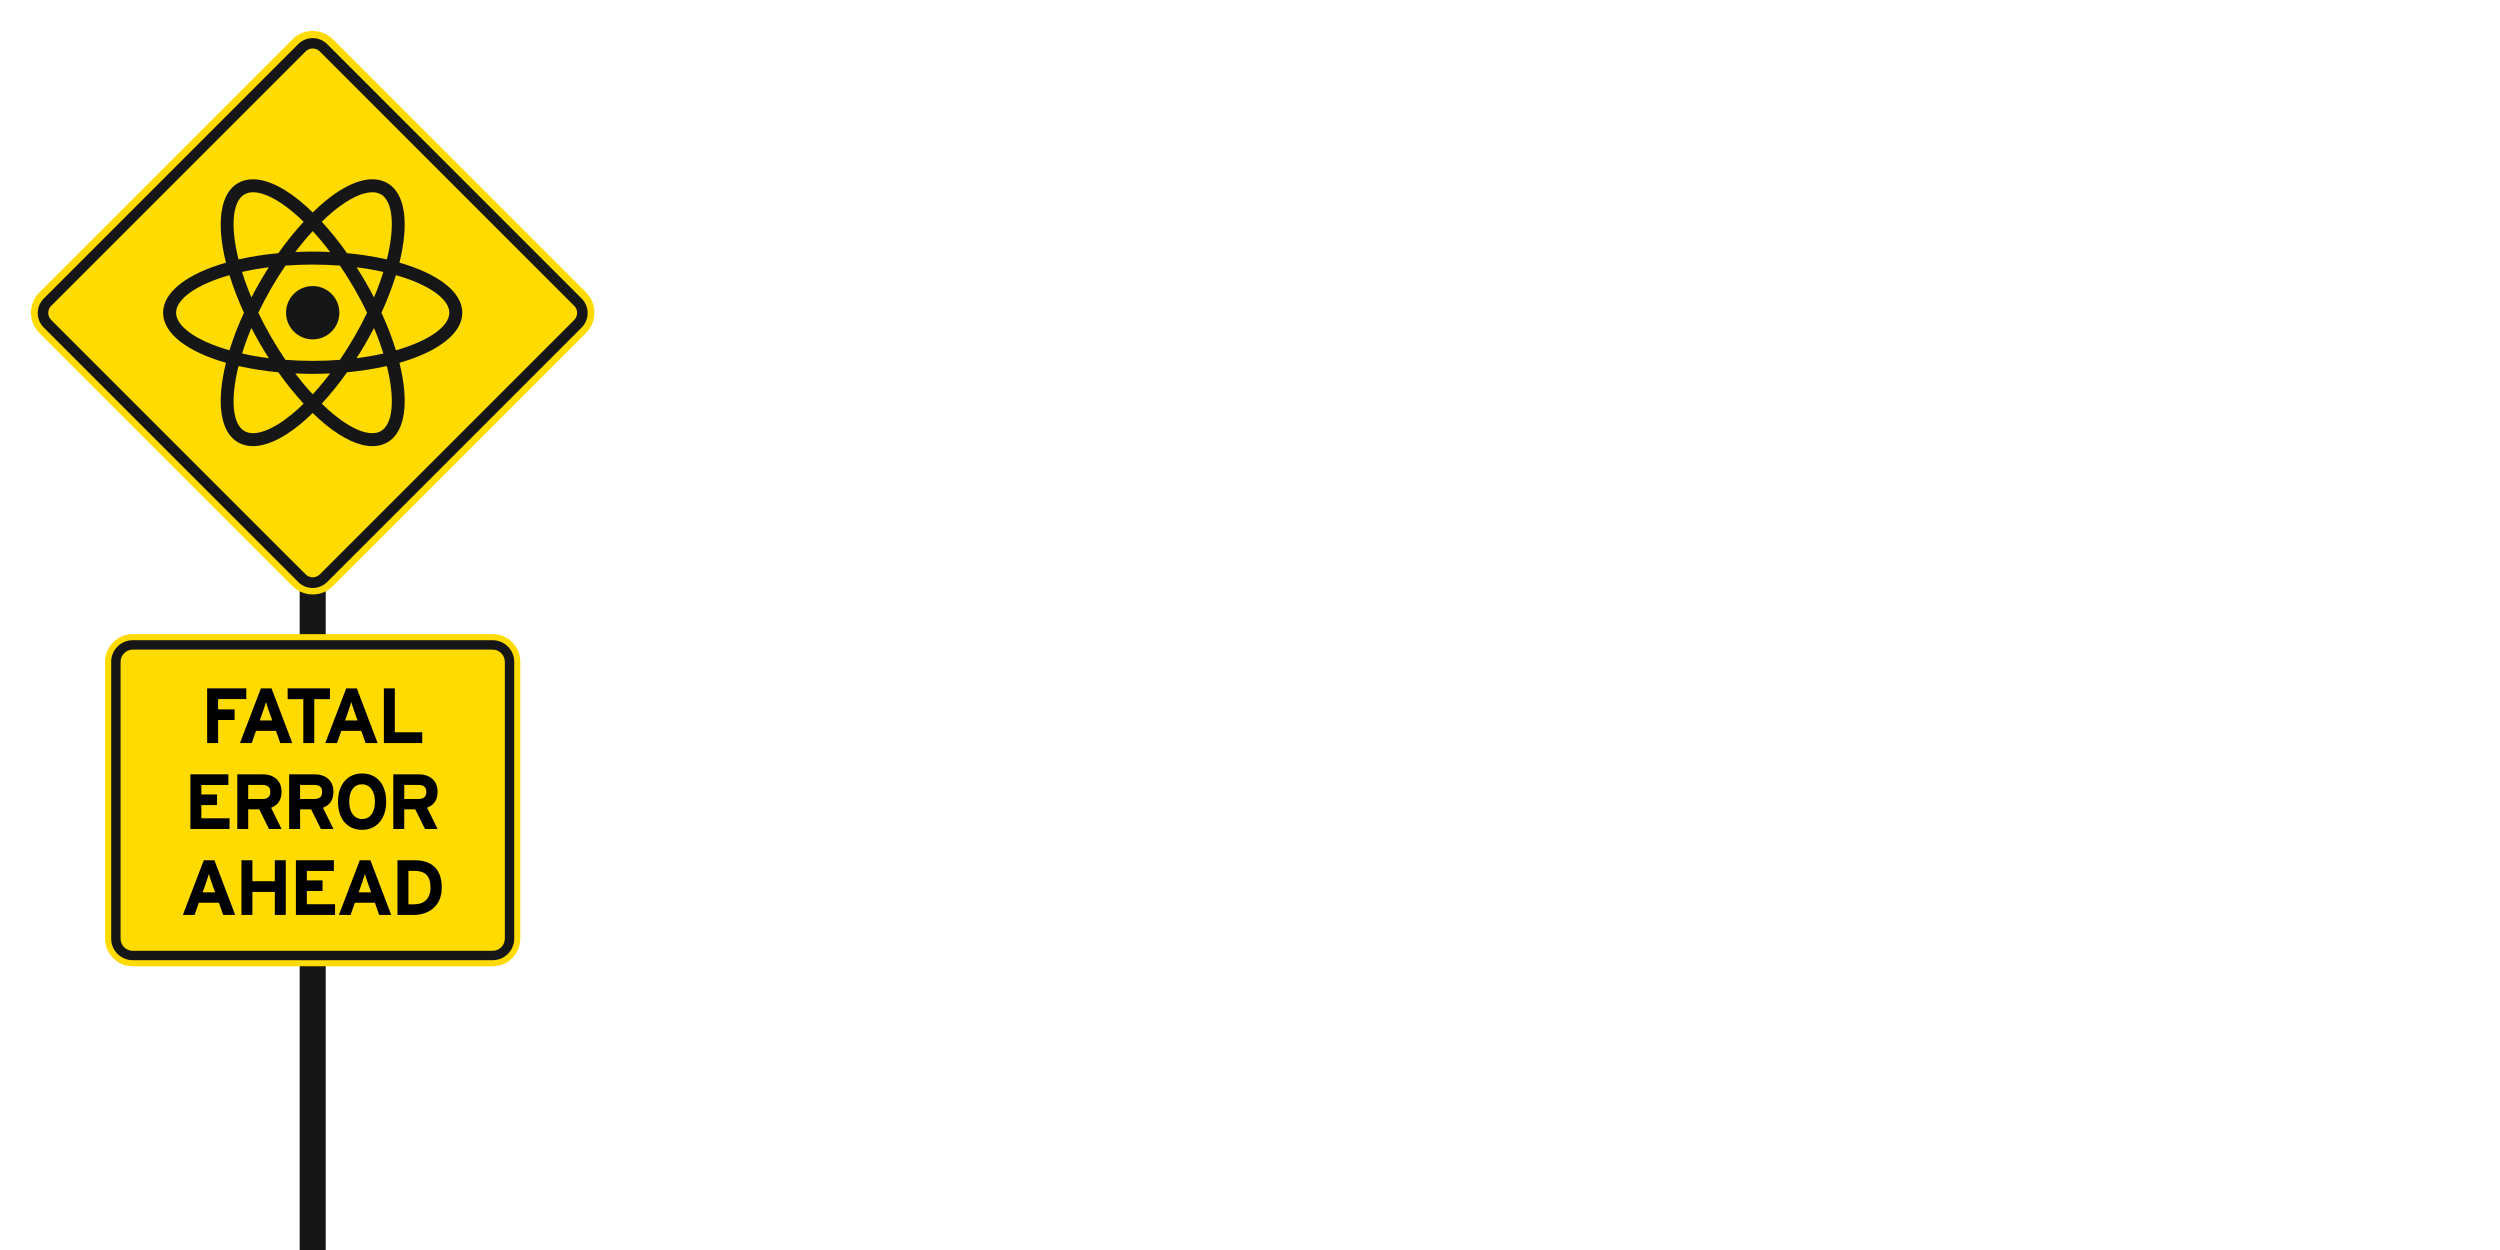
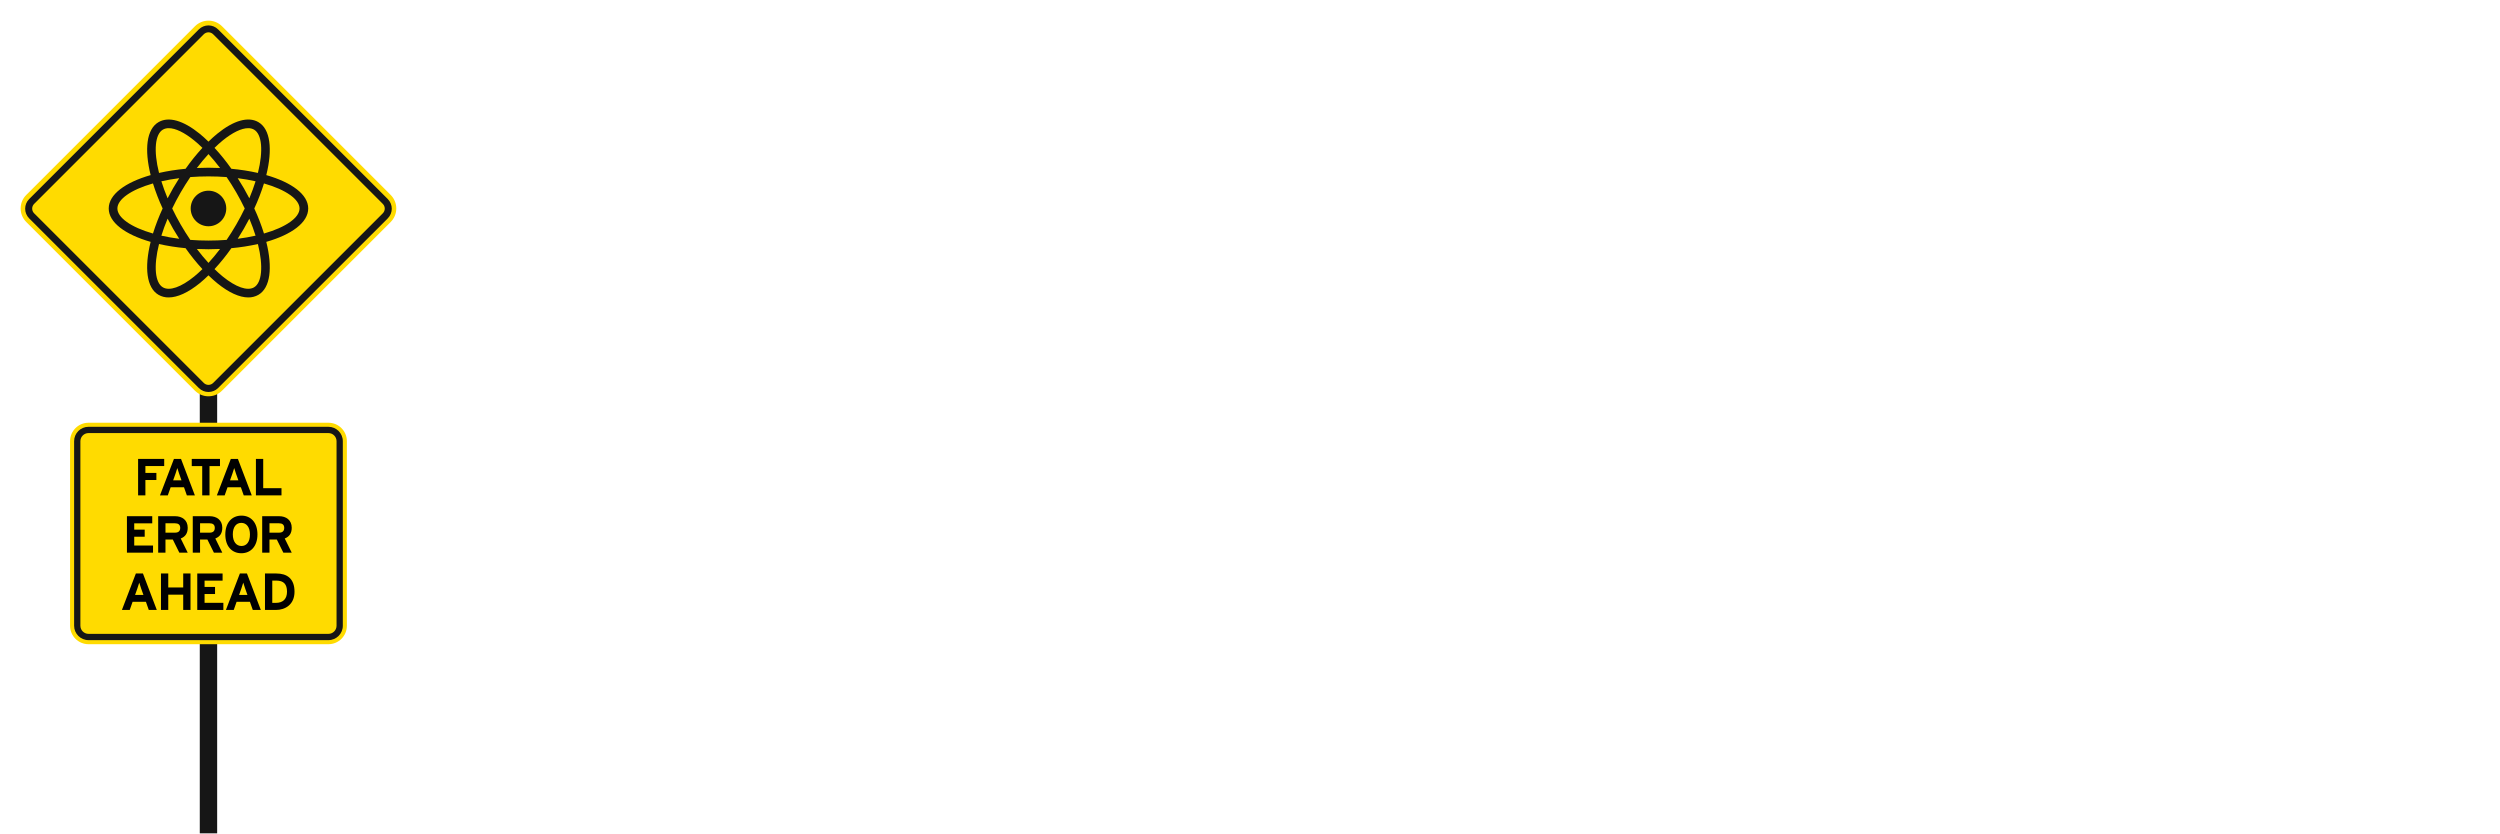
- <svg xmlns="http://www.w3.org/2000/svg" viewBox="0 0 1600 800">
+ <svg xmlns="http://www.w3.org/2000/svg" viewBox="0 0 2400 800">
  <rect x="191.788" y="346.601" width="16.682" height="453.399" fill="#161616" />
  <path d="M375.065,187.159a18.356,18.356,0,0,1-.002,25.956L213.097,375.077a18.35,18.35,0,0,1-25.955,0L25.194,213.115a18.354,18.354,0,0,1,.001-25.956L187.164,25.195a18.35,18.35,0,0,1,25.954,0Z" fill="#ffdb00" />
  <path d="M27.998,209.626a13.106,13.106,0,0,1,0-18.539L190.855,28.241a13.111,13.111,0,0,1,18.541,0l162.865,162.847a13.108,13.108,0,0,1,0,18.539L209.403,372.474a13.111,13.111,0,0,1-18.541,0Z" fill="#161616" />
  <path d="M32.759,204.765a6.377,6.377,0,0,1,0-9.02L195.615,32.899a6.379,6.379,0,0,1,9.02,0L367.5,195.745a6.377,6.377,0,0,1,0,9.02L204.642,367.613a6.38,6.38,0,0,1-9.02,0Z" fill="#ffdb00" />
  <g>
    <circle cx="200.129" cy="200.142" r="17.07" fill="#161616" />
    <path d="M295.886,200.142c0-13.415-15.764-25.028-40.246-32.049,6.16-24.712,3.984-44.171-7.632-50.876-9.701-5.627-23.736-1.61-39.535,11.238-2.78,2.259-5.564,4.818-8.343,7.517-2.779-2.699-5.563-5.258-8.343-7.517-15.808-12.848-29.843-16.832-39.535-11.238-11.616,6.705-13.792,26.164-7.632,50.876-24.482,7.021-40.246,18.634-40.246,32.049S120.137,225.17,144.619,232.191c-6.16,24.712-3.984,44.171,7.632,50.876a18.934,18.934,0,0,0,9.652,2.472c8.481,0,18.743-4.659,29.883-13.71,2.78-2.259,5.564-4.819,8.343-7.517,2.778,2.699,5.563,5.258,8.343,7.517,11.14,9.05,21.402,13.71,29.883,13.71a19.014,19.014,0,0,0,9.652-2.472c11.616-6.705,13.792-26.164,7.632-50.876C280.121,225.17,295.886,213.557,295.886,200.142ZM213.725,134.919c9.563-7.774,18.133-11.872,24.517-11.872a11.068,11.068,0,0,1,5.603,1.374c7.535,4.355,9.125,20.133,3.749,41.6a195.638,195.638,0,0,0-25.469-3.981,198.151,198.151,0,0,0-16.183-20.107C208.536,139.414,211.135,137.025,213.725,134.919Zm13.092,80.624c-2.959,5.121-6.06,10.05-9.26,14.749-5.58.418-11.386.66-17.428.66s-11.848-.242-17.428-.66c-3.2-4.699-6.301-9.629-9.26-14.749-3.016-5.226-5.705-10.366-8.13-15.401,2.425-5.035,5.114-10.175,8.13-15.401,2.959-5.121,6.06-10.051,9.26-14.75,5.58-.418,11.386-.66,17.428-.66s11.848.242,17.428.66c3.2,4.699,6.301,9.629,9.26,14.75,3.016,5.226,5.705,10.366,8.13,15.401C232.522,205.177,229.833,210.318,226.817,215.543Zm12.544-5.63c2.386,5.671,4.357,11.122,5.98,16.332-5.326,1.2-11.035,2.219-17.143,2.988,1.987-3.107,3.941-6.267,5.823-9.527C235.914,216.429,237.676,213.165,239.361,209.913Zm-39.232,42.465c-3.771-4.099-7.499-8.563-11.14-13.371,3.655.166,7.359.272,11.14.272s7.486-.106,11.14-.272C207.628,243.815,203.9,248.279,200.129,252.378ZM172.06,229.234c-6.108-.769-11.818-1.788-17.143-2.988,1.623-5.21,3.595-10.661,5.98-16.332,1.685,3.252,3.447,6.516,5.34,9.793C168.119,222.966,170.074,226.127,172.06,229.234Zm-11.163-38.862c-2.386-5.671-4.357-11.122-5.98-16.332,5.326-1.2,11.036-2.219,17.143-2.988-1.987,3.107-3.941,6.267-5.823,9.527C164.345,183.855,162.583,187.12,160.897,190.371Zm39.232-42.465c3.771,4.099,7.499,8.563,11.14,13.371-3.655-.166-7.359-.272-11.14-.272s-7.486.106-11.14.272C192.63,156.469,196.358,152.005,200.129,147.906Zm33.892,32.671c-1.882-3.26-3.836-6.42-5.823-9.527,6.108.769,11.817,1.788,17.143,2.988-1.623,5.21-3.595,10.661-5.98,16.332C237.676,187.12,235.914,183.855,234.021,180.578Zm-77.607-56.156a11.068,11.068,0,0,1,5.603-1.374c6.383,0,14.954,4.098,24.517,11.872,2.59,2.106,5.189,4.495,7.785,7.013A198.206,198.206,0,0,0,178.135,162.04a195.632,195.632,0,0,0-25.47,3.981C147.289,144.554,148.879,128.776,156.414,124.422Zm-43.715,75.721c0-8.7,12.869-17.968,34.149-24.045a195.601,195.601,0,0,0,9.287,24.045,195.602,195.602,0,0,0-9.287,24.045C125.568,218.11,112.699,208.842,112.699,200.142Zm73.834,65.223c-12.742,10.351-23.736,14.173-30.119,10.498-7.535-4.355-9.125-20.133-3.749-41.6a195.639,195.639,0,0,0,25.47,3.981,198.203,198.203,0,0,0,16.183,20.107C191.723,260.87,189.124,263.259,186.533,265.365Zm57.311,10.498c-6.375,3.684-17.377-.138-30.119-10.498-2.59-2.106-5.189-4.495-7.785-7.013a198.344,198.344,0,0,0,16.183-20.107,195.632,195.632,0,0,0,25.47-3.981C252.969,255.73,251.379,271.508,243.844,275.863Zm9.566-51.675a195.586,195.586,0,0,0-9.287-24.045,195.585,195.585,0,0,0,9.287-24.045c21.28,6.078,34.149,15.346,34.149,24.045S274.69,218.11,253.41,224.188Z" fill="#161616" />
  </g>
  <path d="M67.256,423.549a17.716,17.716,0,0,1,17.716-17.717H315.287a17.715,17.715,0,0,1,17.715,17.717V600.714a17.715,17.715,0,0,1-17.715,17.716H84.972a17.716,17.716,0,0,1-17.716-17.716V423.549Z" fill="#ffdb00" />
  <path d="M71.154,423.549a13.819,13.819,0,0,1,13.818-13.82H315.288a13.82,13.82,0,0,1,13.819,13.82V600.714a13.819,13.819,0,0,1-13.819,13.819H84.972a13.818,13.818,0,0,1-13.818-13.819V423.549Z" fill="#161616" />
  <path d="M77.177,423.549a7.795,7.795,0,0,1,7.795-7.795H315.288a7.795,7.795,0,0,1,7.795,7.795V600.714a7.796,7.796,0,0,1-7.795,7.796H84.972a7.796,7.796,0,0,1-7.795-7.796V423.549Z" fill="#ffdb00" />
  <g>
    <path d="M157.63,447.406H139.579v6.6H150.13v6.801H139.579v14.751h-7V440.555H157.63Z" />
    <path d="M187.081,475.557H179.38l-2.75-7.801h-12.8l-2.75,7.801h-7.5L166.98,440.555H173.78Zm-12.851-14.451-2.251-6.351c-.699-2.05-1.399-4.149-1.75-5.45-.35,1.301-1.05,3.4-1.75,5.45l-2.25,6.351Z" />
    <path d="M211.182,447.455H201.131v28.102h-7V447.455H184.08v-6.9h27.102Z" />
    <path d="M241.683,475.557h-7.7l-2.75-7.801H218.432l-2.75,7.801h-7.501l13.401-35.002h6.8ZM228.832,461.106l-2.25-6.351c-.7-2.05-1.4-4.149-1.75-5.45-.351,1.301-1.05,3.4-1.75,5.45l-2.25,6.351Z" />
    <path d="M270.232,475.557H245.681V440.555h7.001v28.102h17.551Z" />
    <path d="M146.907,530.557H121.856V495.555h24.301v6.851H128.856v6.05h10.051v6.801H128.856v8.45h18.051Z" />
    <path d="M180.207,530.557h-8.051l-6.25-12.601h-7.051v12.601h-7V495.555h16.301c6.601,0,12.051,3.65,12.051,11.101,0,5.25-2.25,8.551-6.7,10.301Zm-7.2-23.751c0-3.15-1.9-4.451-5-4.451h-9.151v9.001h9.151C171.257,511.356,173.007,509.856,173.007,506.806Z" />
    <path d="M213.406,530.557h-8.05l-6.251-12.601h-7.05v12.601h-7.001V495.555h16.302c6.6,0,12.05,3.65,12.05,11.101,0,5.25-2.25,8.551-6.7,10.301Zm-7.2-23.751c0-3.15-1.9-4.451-5-4.451h-9.15v9.001h9.15C204.456,511.356,206.206,509.856,206.206,506.806Z" />
    <path d="M247.156,513.006c0,11.301-6.351,18.101-15.451,18.101-9.15,0-15.401-6.7-15.401-18.001s6.351-18.101,15.501-18.101C240.905,495.005,247.156,501.705,247.156,513.006Zm-7.201.1c0-7.101-3.399-11.15-8.3-11.15s-8.15,3.95-8.15,11.051,3.399,11.15,8.3,11.15S239.955,520.206,239.955,513.106Z" />
    <path d="M280.056,530.557h-8.05l-6.251-12.601h-7.05v12.601h-7.001V495.555h16.301c6.601,0,12.051,3.65,12.051,11.101,0,5.25-2.25,8.551-6.7,10.301Zm-7.2-23.751c0-3.15-1.9-4.451-5-4.451h-9.15v9.001h9.15C271.106,511.356,272.856,509.856,272.856,506.806Z" />
    <path d="M150.532,585.557h-7.7l-2.75-7.801H127.281l-2.751,7.801H117.03l13.401-35.002h6.8Zm-12.851-14.451-2.25-6.351c-.7-2.05-1.4-4.149-1.75-5.45-.35,1.301-1.05,3.4-1.75,5.45l-2.25,6.351Z" />
    <path d="M182.882,585.557h-7V570.856H161.53v14.701h-7V550.555h7v13.4h14.351v-13.4h7Z" />
    <path d="M214.432,585.557H189.38V550.555h24.302v6.851H196.381v6.05h10.051v6.801H196.381v8.45h18.051Z" />
    <path d="M250.382,585.557h-7.7l-2.75-7.801H227.131l-2.75,7.801H216.88l13.401-35.002h6.8Zm-12.851-14.451-2.25-6.351c-.7-2.05-1.4-4.149-1.75-5.45-.35,1.301-1.05,3.4-1.75,5.45l-2.25,6.351Z" />
    <path d="M282.731,568.056c0,12.301-8.9,17.501-17.9,17.501H254.38V550.555h10.951C275.331,550.555,282.731,555.255,282.731,568.056Zm-7.2,0c0-7.15-3.05-10.701-10.45-10.701h-3.7V578.756h3.45C272.182,578.756,275.531,574.456,275.531,568.056Z" />
  </g>
</svg>
